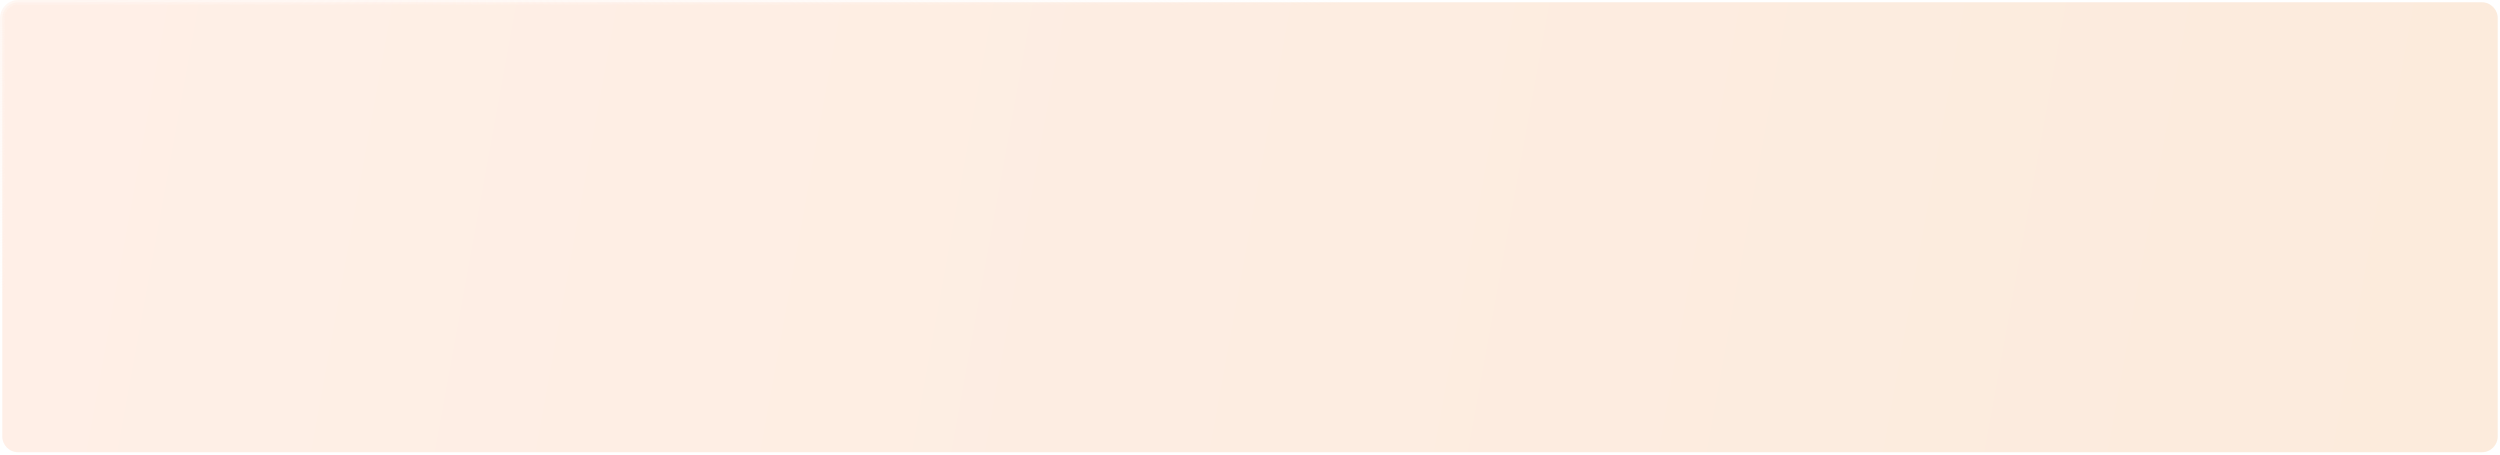
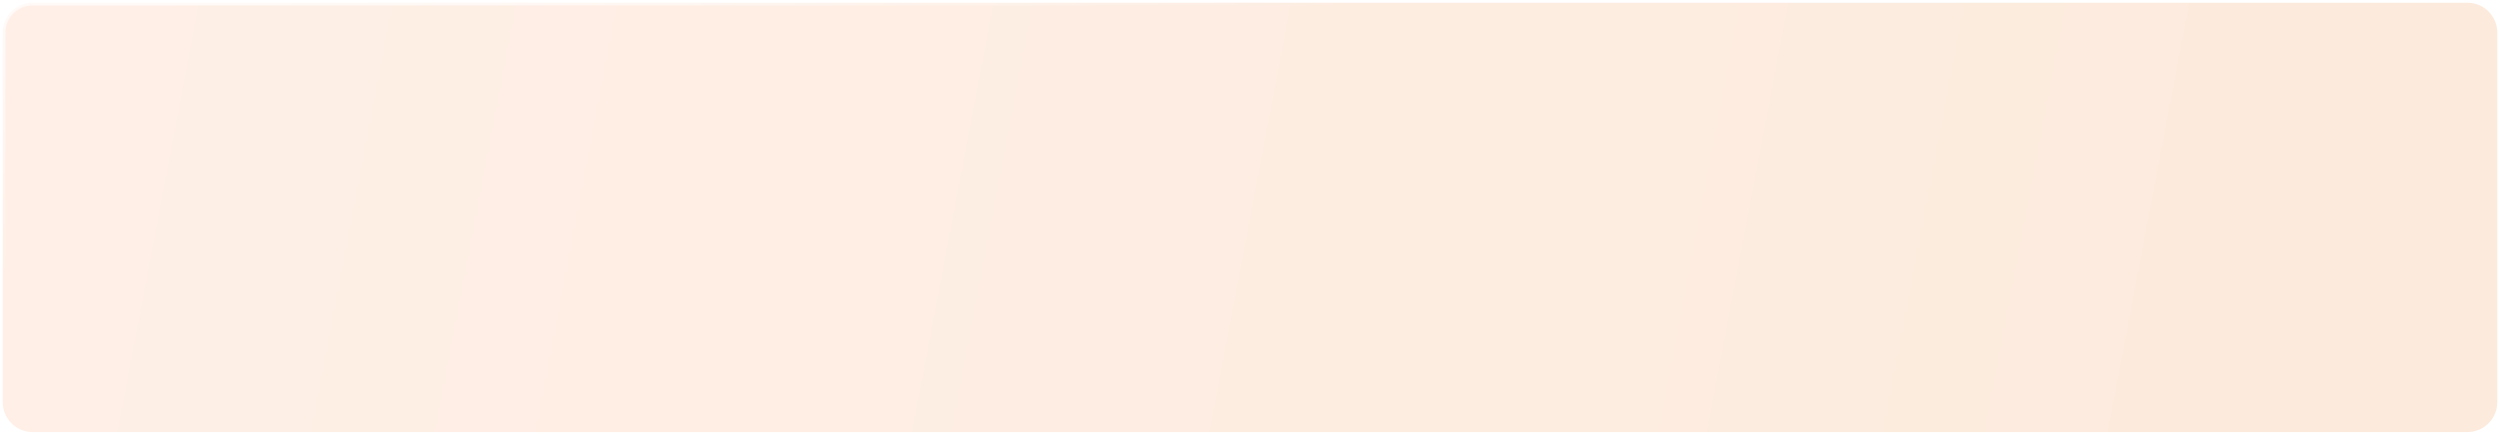
- <svg xmlns="http://www.w3.org/2000/svg" width="550" height="100" viewBox="0 0 550 100" fill="none">
-   <rect x="0.5" y="0.5" width="549" height="99" rx="3.5" fill="url(#paint0_linear_63_533)" fill-opacity="0.25" />
-   <rect x="0.5" y="0.5" width="549" height="99" rx="3.5" stroke="url(#paint1_radial_63_533)" />
+ <svg xmlns="http://www.w3.org/2000/svg" width="460" height="80" viewBox="0 0 460 80" fill="none">
+   <rect x="0.5" y="0.5" width="459" height="79" rx="5.5" fill="url(#paint0_linear_86_40)" fill-opacity="0.25" />
+   <rect x="0.5" y="0.5" width="459" height="79" rx="5.5" stroke="url(#paint1_radial_86_40)" />
  <defs>
-     <linearGradient id="paint0_linear_63_533" x1="0" y1="0" x2="550" y2="100" gradientUnits="userSpaceOnUse">
+     <linearGradient id="paint0_linear_86_40" x1="0" y1="0" x2="458.635" y2="87.179" gradientUnits="userSpaceOnUse">
      <stop stop-color="#FFC2A1" />
      <stop offset="1" stop-color="#F2AE73" />
    </linearGradient>
-     <radialGradient id="paint1_radial_63_533" cx="0" cy="0" r="1" gradientTransform="matrix(825 185.567 -89.8073 150 -71.4832 -34.0206)" gradientUnits="userSpaceOnUse">
-       <stop stop-color="#FFF3ED" />
-       <stop offset="0.505" stop-color="#FFF3ED" stop-opacity="0" />
+     <radialGradient id="paint1_radial_86_40" cx="0" cy="0" r="1" gradientTransform="matrix(690 148.454 -75.1115 120 -59.7859 -27.2165)" gradientUnits="userSpaceOnUse">
+       <stop stop-color="white" />
+       <stop offset="0.505" stop-color="white" stop-opacity="0" />
    </radialGradient>
  </defs>
</svg>
